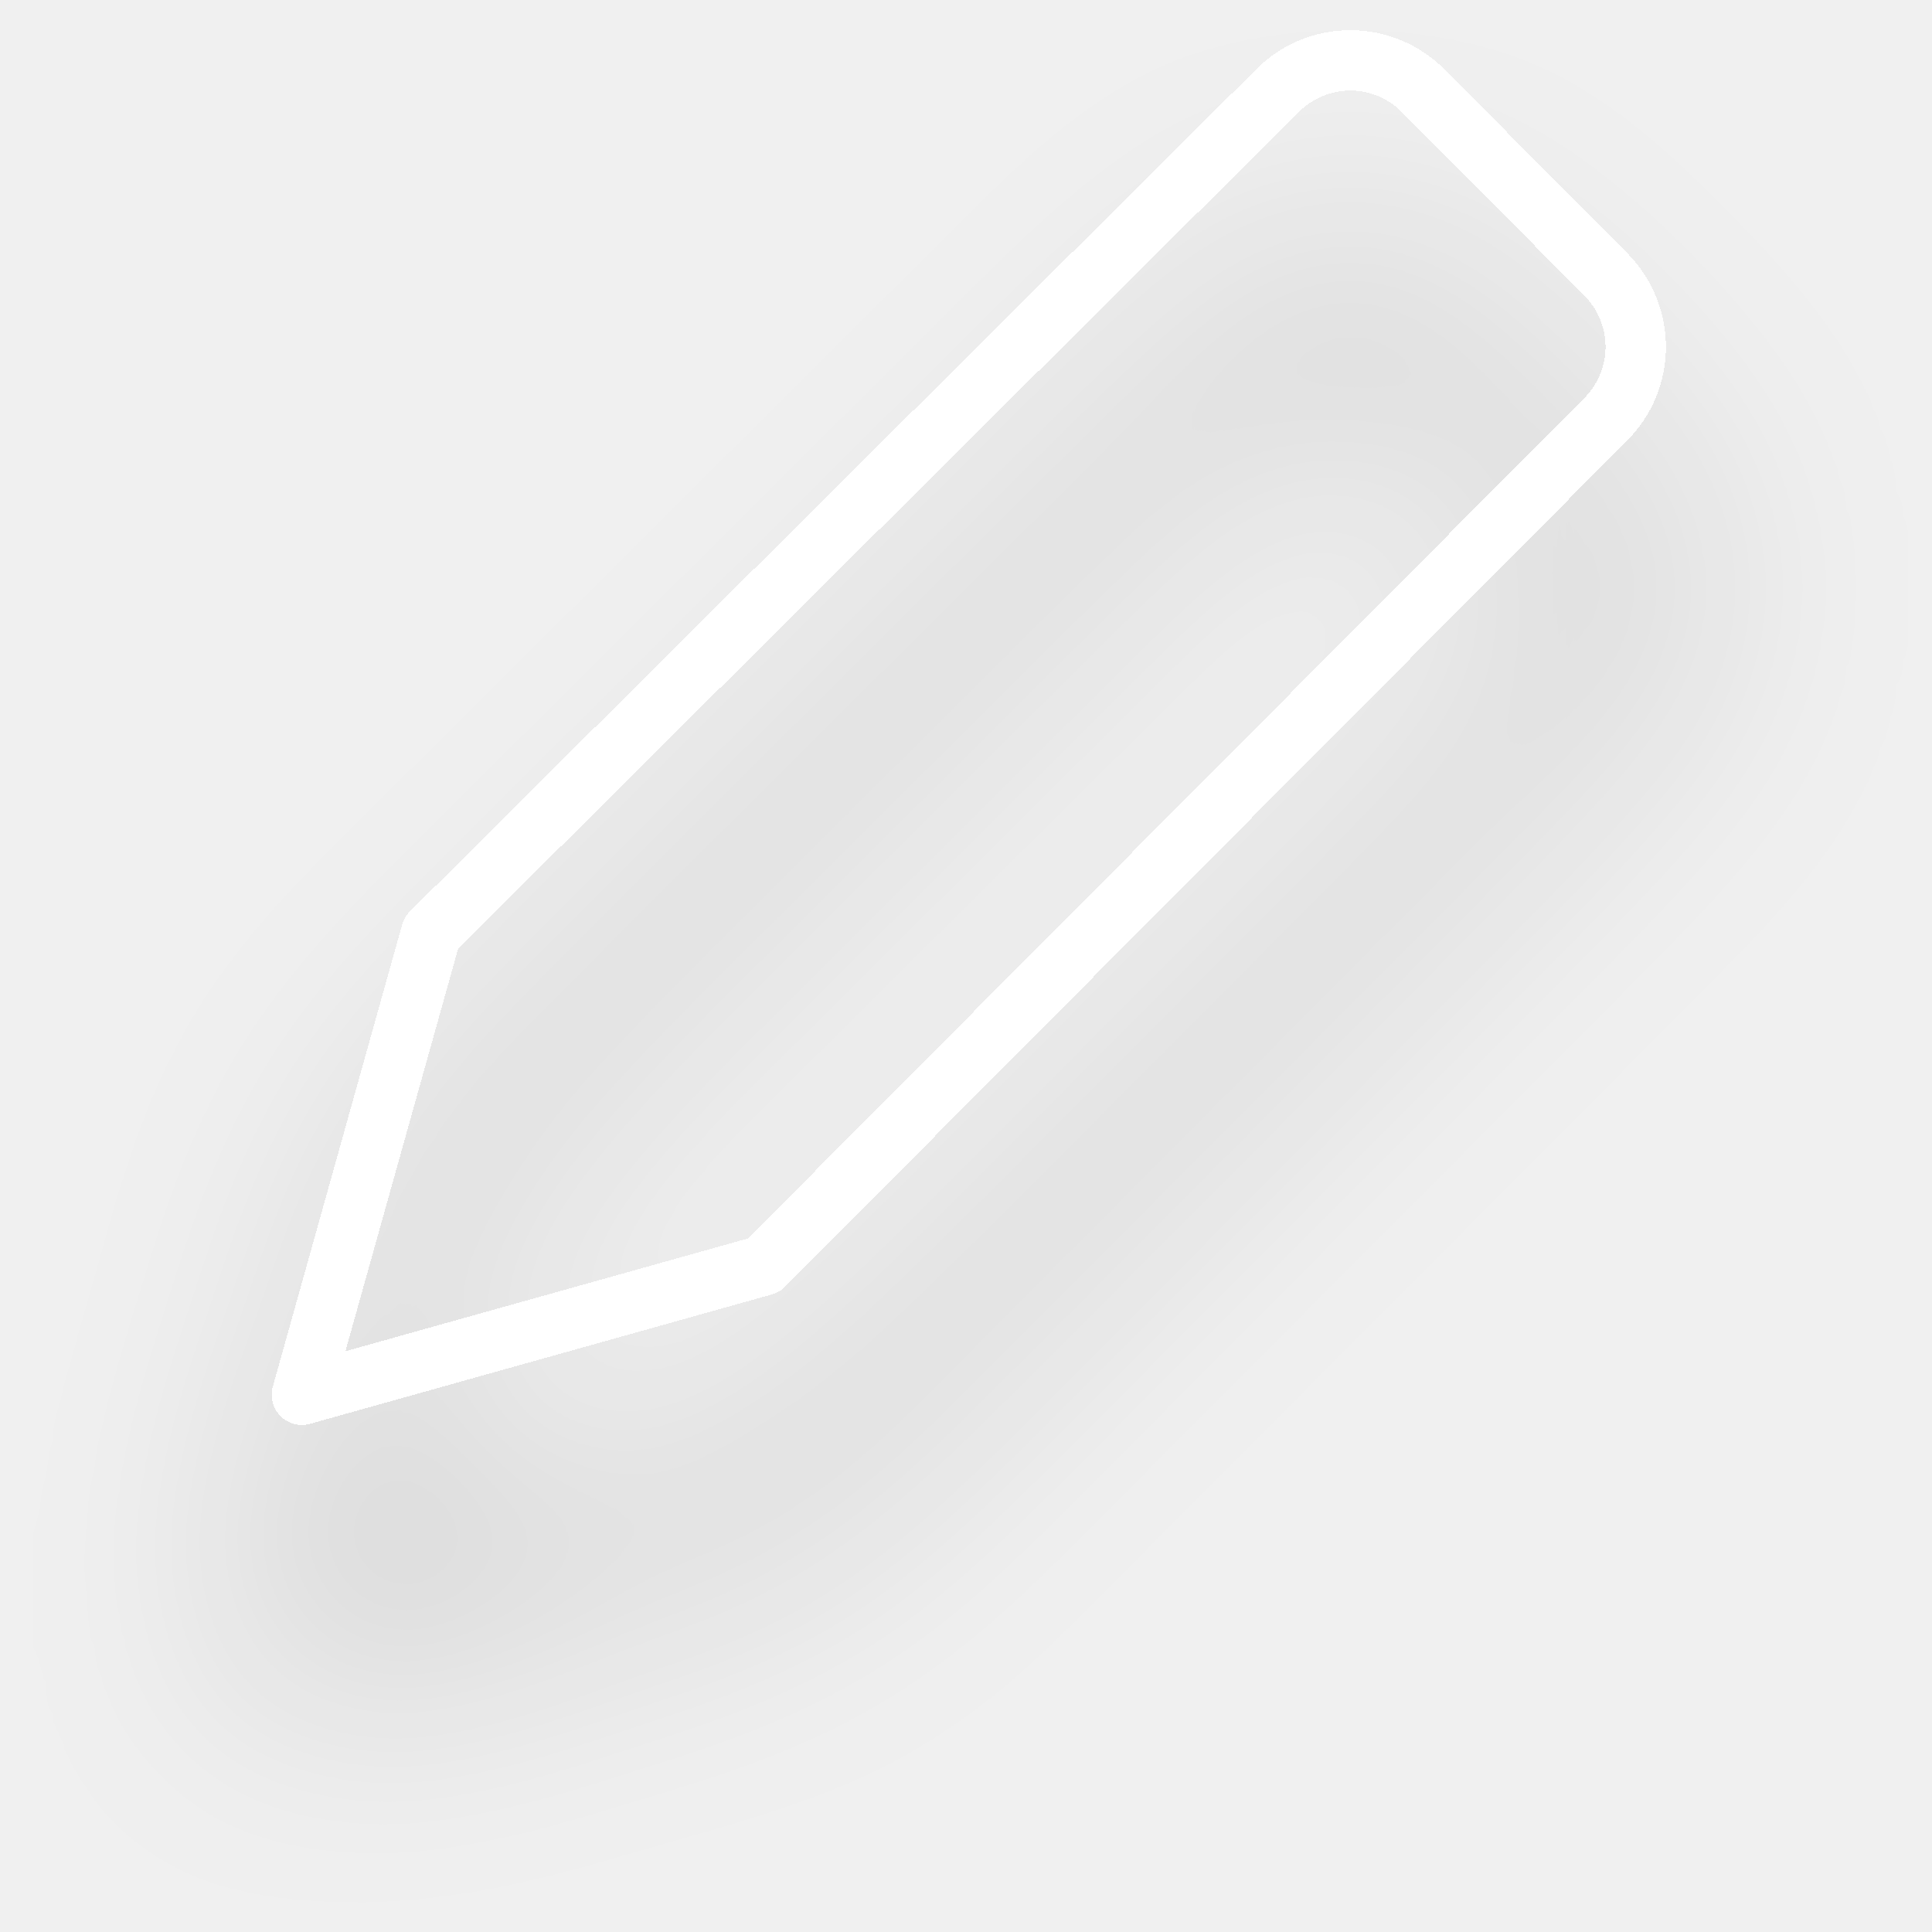
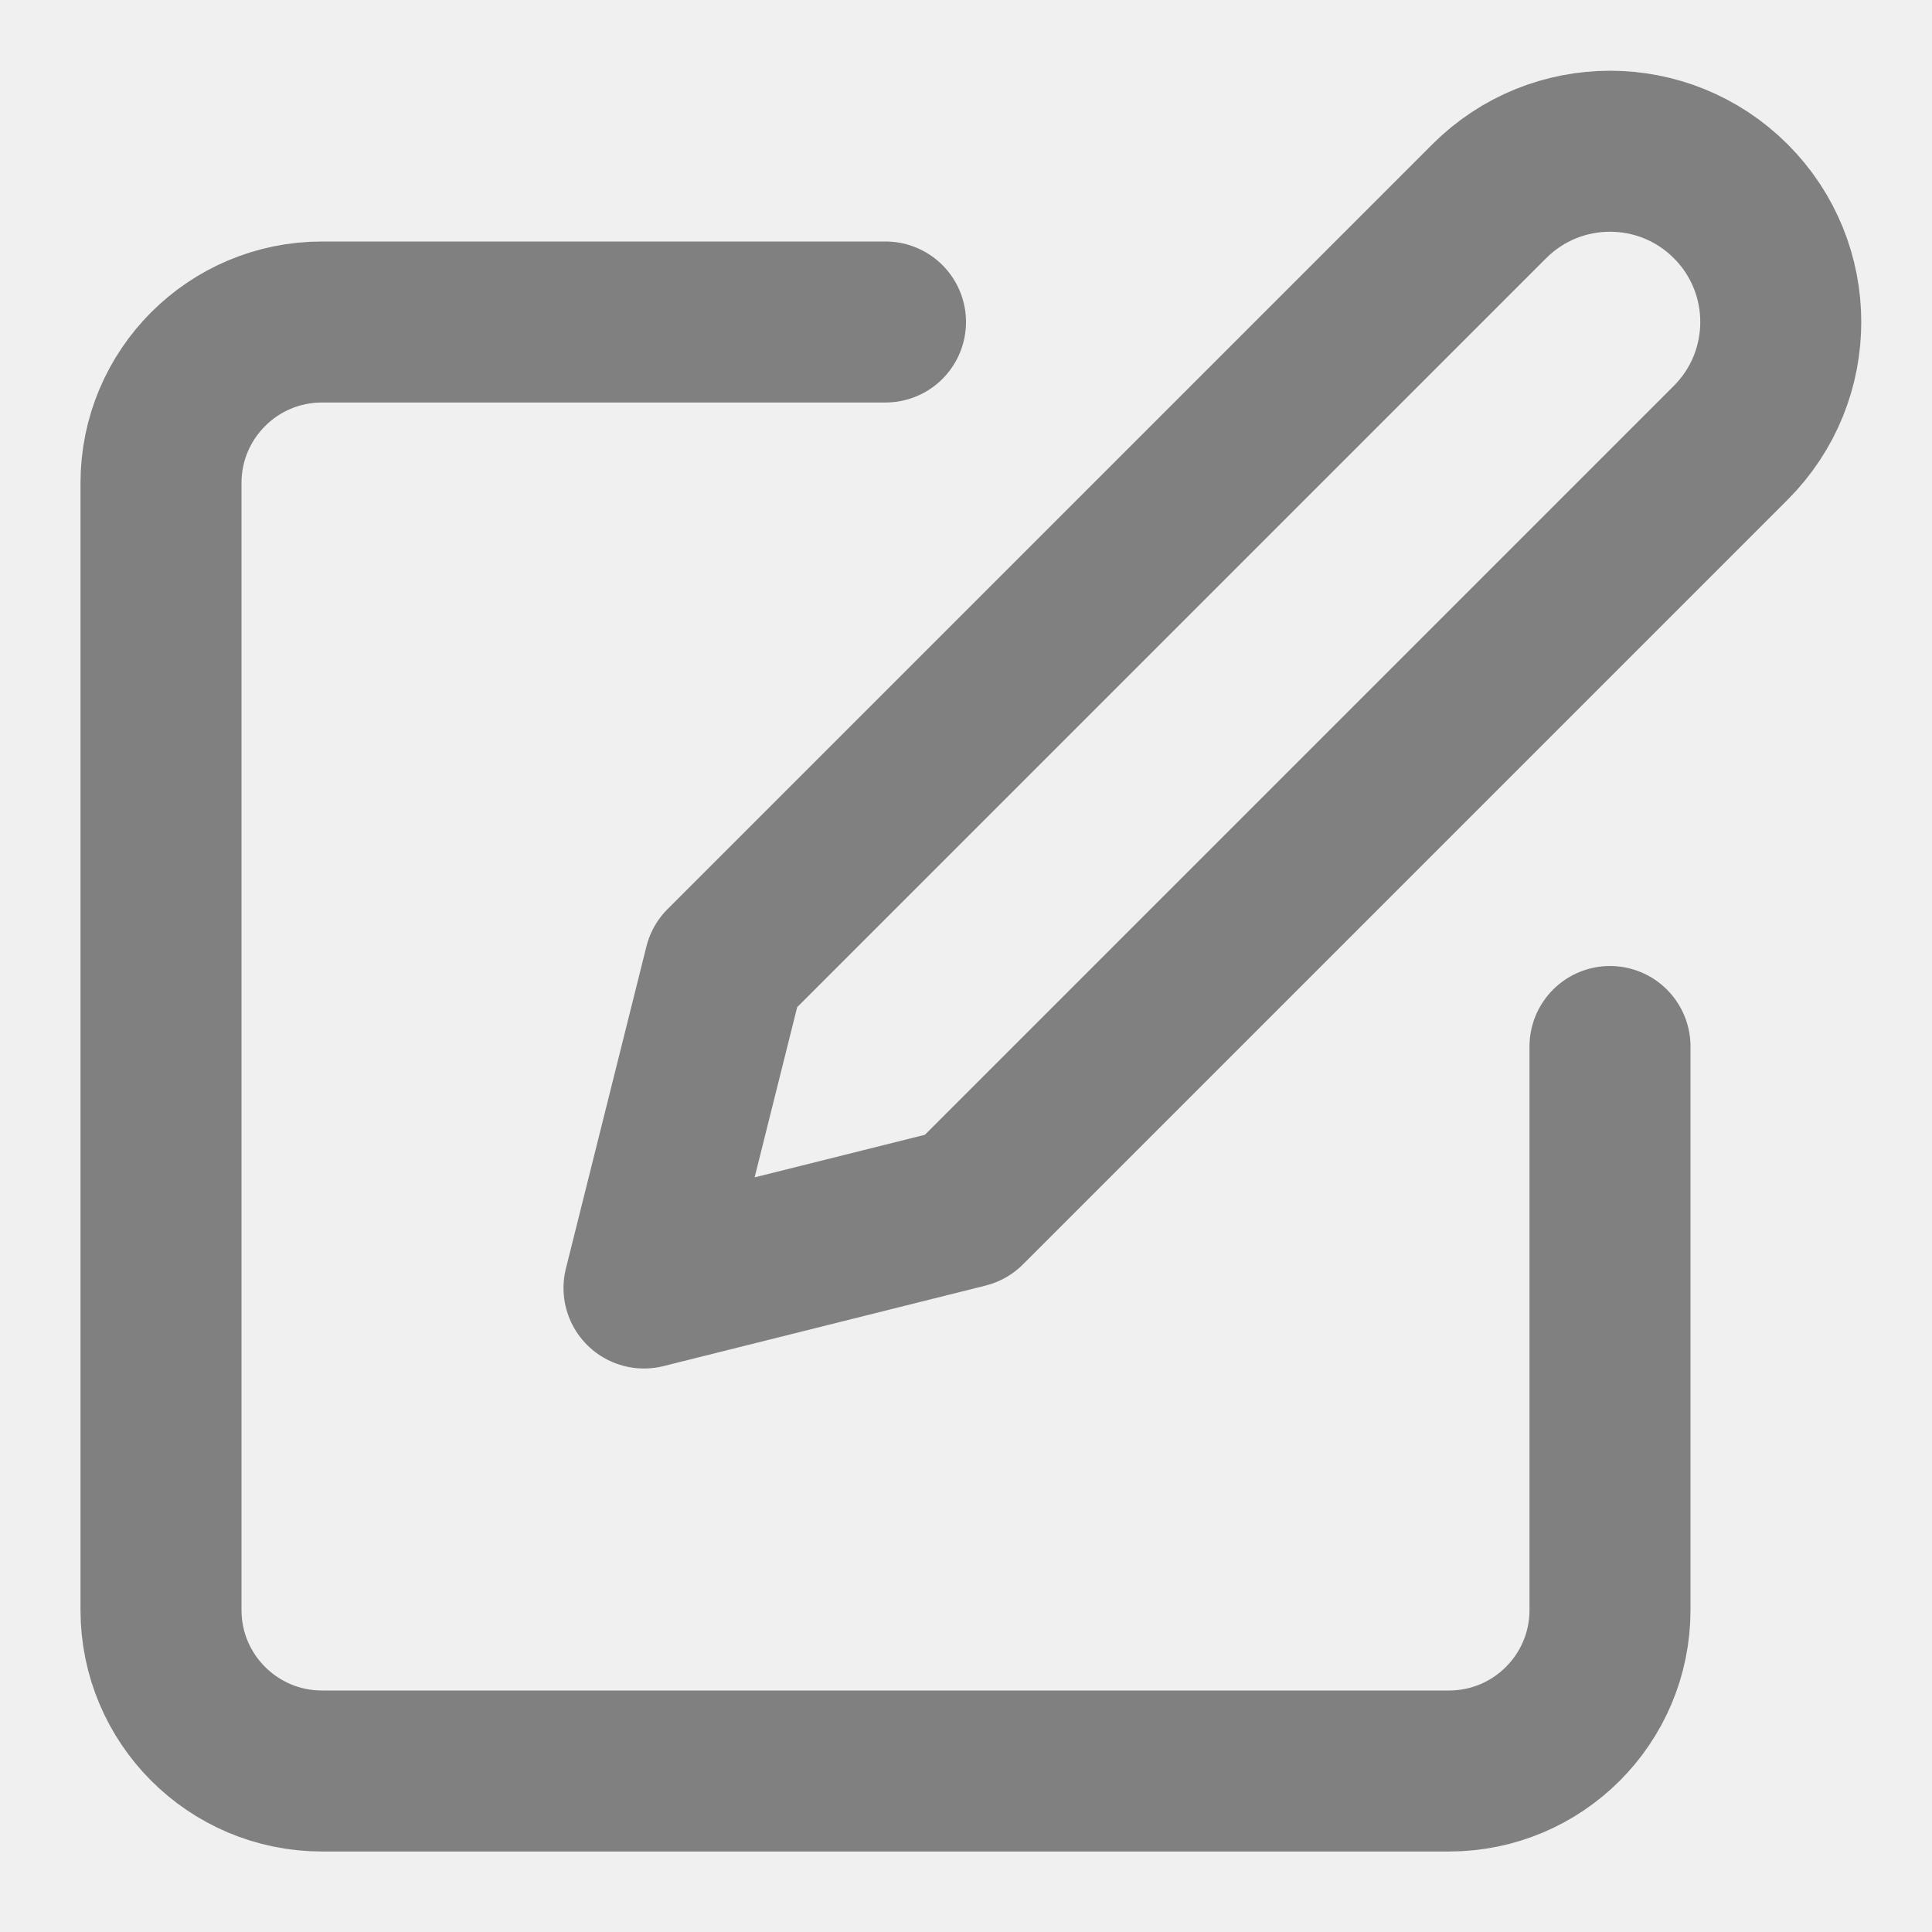
- <svg xmlns="http://www.w3.org/2000/svg" width="28" height="" viewBox="0 0 32 32" fill="none">
-   <g filter="url(#filter0_d_1296_1362)">
-     <path d="M12.65 20.959L5 23.102L7.142 15.451L21.15 1.511C21.308 1.35 21.497 1.221 21.706 1.133C21.915 1.045 22.139 1 22.366 1C22.592 1 22.816 1.045 23.025 1.133C23.234 1.221 23.423 1.35 23.581 1.511L26.59 4.537C26.749 4.696 26.876 4.884 26.962 5.091C27.048 5.298 27.093 5.52 27.093 5.744C27.093 5.969 27.048 6.191 26.962 6.398C26.876 6.605 26.749 6.793 26.59 6.951L12.65 20.959Z" stroke="white" stroke-linecap="round" stroke-linejoin="round" shape-rendering="crispEdges" />
-     <path d="M12.65 20.959L5 23.102L7.142 15.451L21.15 1.511C21.308 1.35 21.497 1.221 21.706 1.133C21.915 1.045 22.139 1 22.366 1C22.592 1 22.816 1.045 23.025 1.133C23.234 1.221 23.423 1.35 23.581 1.511L26.59 4.537C26.749 4.696 26.876 4.884 26.962 5.091C27.048 5.298 27.093 5.52 27.093 5.744C27.093 5.969 27.048 6.191 26.962 6.398C26.876 6.605 26.749 6.793 26.59 6.951L12.65 20.959Z" stroke="white" stroke-linecap="round" stroke-linejoin="round" shape-rendering="crispEdges" />
-   </g>
-   <defs>
-     <filter id="filter0_d_1296_1362" x="0.5" y="0.5" width="31.093" height="31.102" filterUnits="userSpaceOnUse" color-interpolation-filters="sRGB">
-       <feFlood flood-opacity="0" result="BackgroundImageFix" />
-       <feColorMatrix in="SourceAlpha" type="matrix" values="0 0 0 0 0 0 0 0 0 0 0 0 0 0 0 0 0 0 127 0" result="hardAlpha" />
-       <feOffset dy="4" />
-       <feGaussianBlur stdDeviation="2" />
-       <feComposite in2="hardAlpha" operator="out" />
-       <feColorMatrix type="matrix" values="0 0 0 0 0 0 0 0 0 0 0 0 0 0 0 0 0 0 0.25 0" />
-       <feBlend mode="normal" in2="BackgroundImageFix" result="effect1_dropShadow_1296_1362" />
-       <feBlend mode="normal" in="SourceGraphic" in2="effect1_dropShadow_1296_1362" result="shape" />
-     </filter>
-   </defs>
+ <svg xmlns="http://www.w3.org/2000/svg" width="20" height="20" viewBox="0 0 24 24" fill="none">
+   <path d="M11 4H4a2 2 0 00-2 2v14a2 2 0 002 2h14a2 2 0 002-2v-7" stroke="#808080" stroke-width="2" stroke-linecap="round" stroke-linejoin="round" />
+   <path d="M18.5 2.5a2.121 2.121 0 013 3L12 15l-4 1 1-4 9.5-9.5z" stroke="#808080" stroke-width="2" stroke-linecap="round" stroke-linejoin="round" />
</svg>
